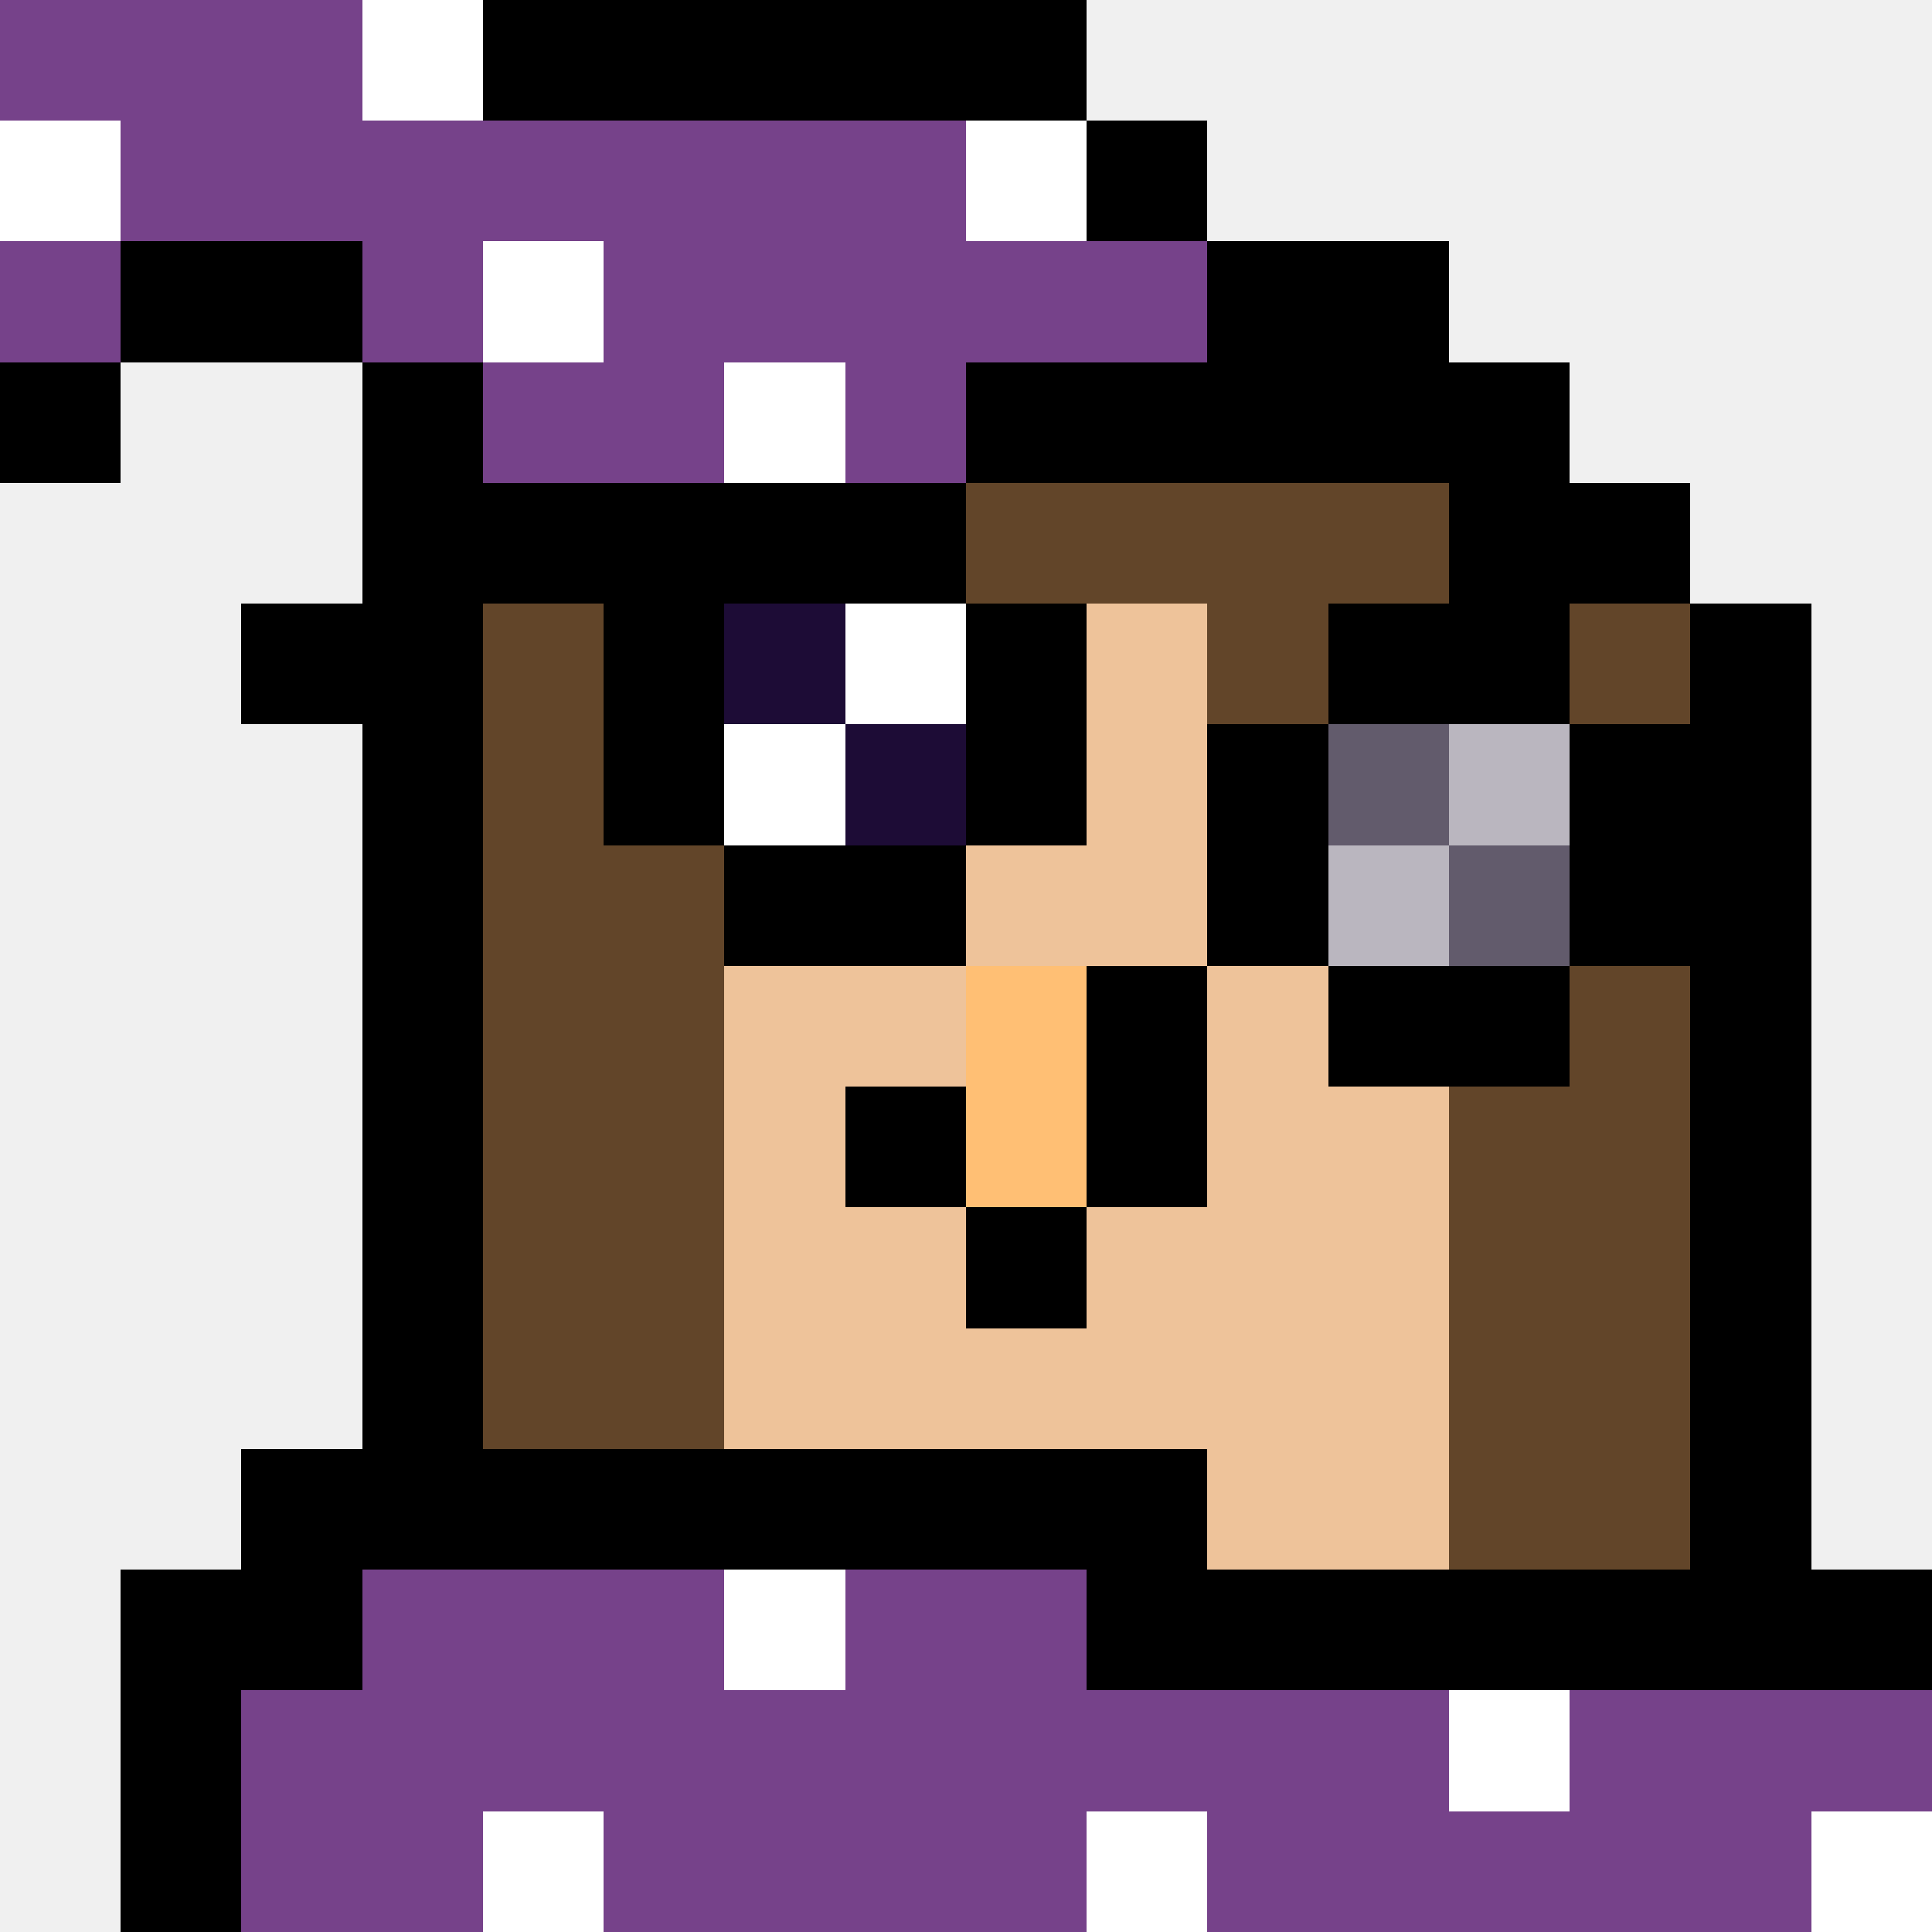
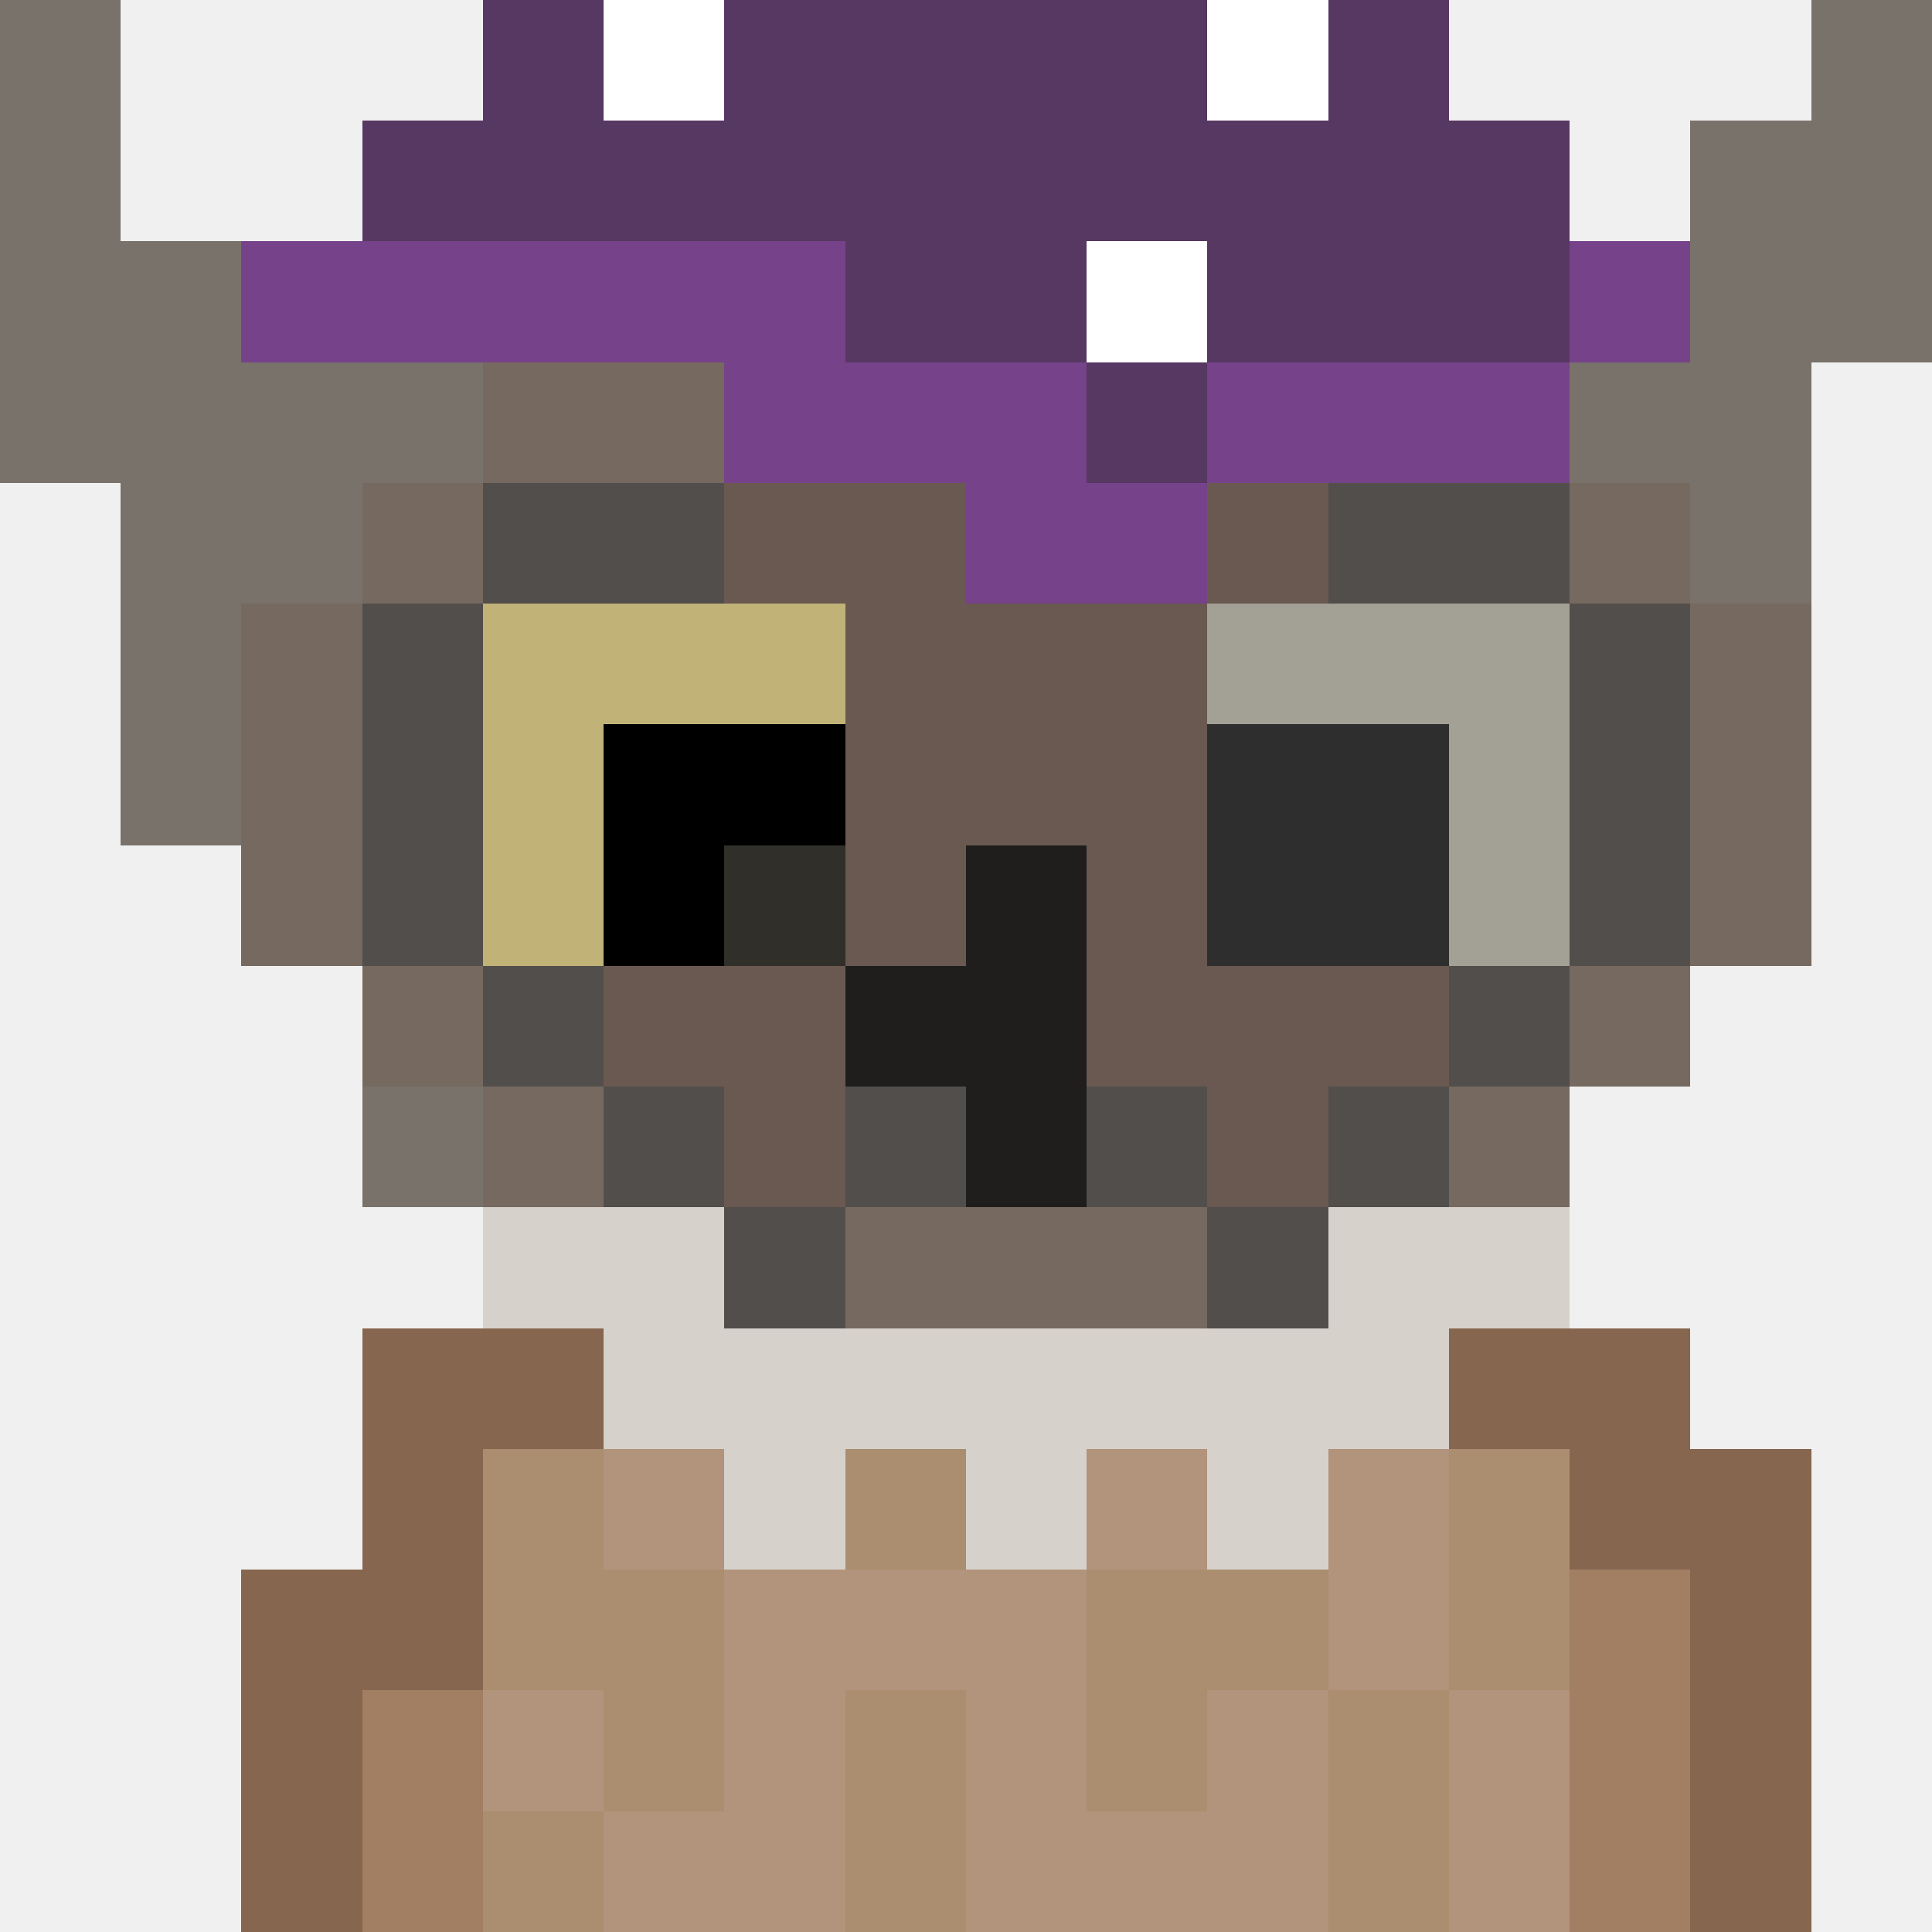
<svg xmlns="http://www.w3.org/2000/svg" version="1.1" width="16" height="16" shape-rendering="crispEdges">
-   <rect x="0" y="0" width="1" height="1" fill="#76428A" />
-   <rect x="1" y="0" width="1" height="1" fill="#76428A" />
-   <rect x="2" y="0" width="1" height="1" fill="#76428A" />
-   <rect x="3" y="0" width="1" height="1" fill="#FFFFFF" />
-   <rect x="4" y="0" width="1" height="1" fill="#000000" />
-   <rect x="5" y="0" width="1" height="1" fill="#000000" />
-   <rect x="6" y="0" width="1" height="1" fill="#000000" />
-   <rect x="7" y="0" width="1" height="1" fill="#000000" />
-   <rect x="8" y="0" width="1" height="1" fill="#000000" />
-   <rect x="0" y="1" width="1" height="1" fill="#FFFFFF" />
-   <rect x="1" y="1" width="1" height="1" fill="#76428A" />
-   <rect x="2" y="1" width="1" height="1" fill="#76428A" />
-   <rect x="3" y="1" width="1" height="1" fill="#76428A" />
-   <rect x="4" y="1" width="1" height="1" fill="#76428A" />
-   <rect x="5" y="1" width="1" height="1" fill="#76428A" />
-   <rect x="6" y="1" width="1" height="1" fill="#76428A" />
-   <rect x="7" y="1" width="1" height="1" fill="#76428A" />
-   <rect x="8" y="1" width="1" height="1" fill="#FFFFFF" />
-   <rect x="9" y="1" width="1" height="1" fill="#000000" />
-   <rect x="0" y="2" width="1" height="1" fill="#76428A" />
-   <rect x="1" y="2" width="1" height="1" fill="#000000" />
-   <rect x="2" y="2" width="1" height="1" fill="#000000" />
+   <rect x="0" y="0" width="1" height="1" fill="#79726B" />
+   <rect x="4" y="0" width="1" height="1" fill="#563862" />
+   <rect x="5" y="0" width="1" height="1" fill="#FFFFFF" />
+   <rect x="6" y="0" width="1" height="1" fill="#563862" />
+   <rect x="7" y="0" width="1" height="1" fill="#563862" />
+   <rect x="8" y="0" width="1" height="1" fill="#563862" />
+   <rect x="9" y="0" width="1" height="1" fill="#563862" />
+   <rect x="10" y="0" width="1" height="1" fill="#FFFFFF" />
+   <rect x="11" y="0" width="1" height="1" fill="#563862" />
+   <rect x="15" y="0" width="1" height="1" fill="#79726B" />
+   <rect x="0" y="1" width="1" height="1" fill="#79726B" />
+   <rect x="3" y="1" width="1" height="1" fill="#563862" />
+   <rect x="4" y="1" width="1" height="1" fill="#563862" />
+   <rect x="5" y="1" width="1" height="1" fill="#563862" />
+   <rect x="6" y="1" width="1" height="1" fill="#563862" />
+   <rect x="7" y="1" width="1" height="1" fill="#563862" />
+   <rect x="8" y="1" width="1" height="1" fill="#563862" />
+   <rect x="9" y="1" width="1" height="1" fill="#563862" />
+   <rect x="10" y="1" width="1" height="1" fill="#563862" />
+   <rect x="11" y="1" width="1" height="1" fill="#563862" />
+   <rect x="12" y="1" width="1" height="1" fill="#563862" />
+   <rect x="14" y="1" width="1" height="1" fill="#79726B" />
+   <rect x="15" y="1" width="1" height="1" fill="#79726B" />
+   <rect x="0" y="2" width="1" height="1" fill="#79726B" />
+   <rect x="1" y="2" width="1" height="1" fill="#79726B" />
+   <rect x="2" y="2" width="1" height="1" fill="#76428A" />
  <rect x="3" y="2" width="1" height="1" fill="#76428A" />
-   <rect x="4" y="2" width="1" height="1" fill="#FFFFFF" />
+   <rect x="4" y="2" width="1" height="1" fill="#76428A" />
  <rect x="5" y="2" width="1" height="1" fill="#76428A" />
  <rect x="6" y="2" width="1" height="1" fill="#76428A" />
-   <rect x="7" y="2" width="1" height="1" fill="#76428A" />
-   <rect x="8" y="2" width="1" height="1" fill="#76428A" />
-   <rect x="9" y="2" width="1" height="1" fill="#76428A" />
-   <rect x="10" y="2" width="1" height="1" fill="#000000" />
-   <rect x="11" y="2" width="1" height="1" fill="#000000" />
-   <rect x="0" y="3" width="1" height="1" fill="#000000" />
-   <rect x="3" y="3" width="1" height="1" fill="#000000" />
-   <rect x="4" y="3" width="1" height="1" fill="#76428A" />
-   <rect x="5" y="3" width="1" height="1" fill="#76428A" />
-   <rect x="6" y="3" width="1" height="1" fill="#FFFFFF" />
+   <rect x="7" y="2" width="1" height="1" fill="#563862" />
+   <rect x="8" y="2" width="1" height="1" fill="#563862" />
+   <rect x="9" y="2" width="1" height="1" fill="#FFFFFF" />
+   <rect x="10" y="2" width="1" height="1" fill="#563862" />
+   <rect x="11" y="2" width="1" height="1" fill="#563862" />
+   <rect x="12" y="2" width="1" height="1" fill="#563862" />
+   <rect x="13" y="2" width="1" height="1" fill="#76428A" />
+   <rect x="14" y="2" width="1" height="1" fill="#79726B" />
+   <rect x="15" y="2" width="1" height="1" fill="#79726B" />
+   <rect x="0" y="3" width="1" height="1" fill="#79726B" />
+   <rect x="1" y="3" width="1" height="1" fill="#79726B" />
+   <rect x="2" y="3" width="1" height="1" fill="#79726B" />
+   <rect x="3" y="3" width="1" height="1" fill="#79726B" />
+   <rect x="4" y="3" width="1" height="1" fill="#76695F" />
+   <rect x="5" y="3" width="1" height="1" fill="#76695F" />
+   <rect x="6" y="3" width="1" height="1" fill="#76428A" />
  <rect x="7" y="3" width="1" height="1" fill="#76428A" />
-   <rect x="8" y="3" width="1" height="1" fill="#000000" />
-   <rect x="9" y="3" width="1" height="1" fill="#000000" />
-   <rect x="10" y="3" width="1" height="1" fill="#000000" />
-   <rect x="11" y="3" width="1" height="1" fill="#000000" />
-   <rect x="12" y="3" width="1" height="1" fill="#000000" />
-   <rect x="3" y="4" width="1" height="1" fill="#000000" />
-   <rect x="4" y="4" width="1" height="1" fill="#000000" />
-   <rect x="5" y="4" width="1" height="1" fill="#000000" />
-   <rect x="6" y="4" width="1" height="1" fill="#000000" />
-   <rect x="7" y="4" width="1" height="1" fill="#000000" />
-   <rect x="8" y="4" width="1" height="1" fill="#624529" />
-   <rect x="9" y="4" width="1" height="1" fill="#624529" />
-   <rect x="10" y="4" width="1" height="1" fill="#624529" />
-   <rect x="11" y="4" width="1" height="1" fill="#624529" />
-   <rect x="12" y="4" width="1" height="1" fill="#000000" />
-   <rect x="13" y="4" width="1" height="1" fill="#000000" />
-   <rect x="2" y="5" width="1" height="1" fill="#000000" />
-   <rect x="3" y="5" width="1" height="1" fill="#000000" />
-   <rect x="4" y="5" width="1" height="1" fill="#624529" />
-   <rect x="5" y="5" width="1" height="1" fill="#000000" />
-   <rect x="6" y="5" width="1" height="1" fill="#1D0C36" />
-   <rect x="7" y="5" width="1" height="1" fill="#FFFFFF" />
-   <rect x="8" y="5" width="1" height="1" fill="#000000" />
-   <rect x="9" y="5" width="1" height="1" fill="#EEC39A" />
-   <rect x="10" y="5" width="1" height="1" fill="#624529" />
-   <rect x="11" y="5" width="1" height="1" fill="#000000" />
-   <rect x="12" y="5" width="1" height="1" fill="#000000" />
-   <rect x="13" y="5" width="1" height="1" fill="#624529" />
-   <rect x="14" y="5" width="1" height="1" fill="#000000" />
-   <rect x="3" y="6" width="1" height="1" fill="#000000" />
-   <rect x="4" y="6" width="1" height="1" fill="#624529" />
+   <rect x="8" y="3" width="1" height="1" fill="#76428A" />
+   <rect x="9" y="3" width="1" height="1" fill="#563862" />
+   <rect x="10" y="3" width="1" height="1" fill="#76428A" />
+   <rect x="11" y="3" width="1" height="1" fill="#76428A" />
+   <rect x="12" y="3" width="1" height="1" fill="#76428A" />
+   <rect x="13" y="3" width="1" height="1" fill="#79726B" />
+   <rect x="14" y="3" width="1" height="1" fill="#79726B" />
+   <rect x="1" y="4" width="1" height="1" fill="#79726B" />
+   <rect x="2" y="4" width="1" height="1" fill="#79726B" />
+   <rect x="3" y="4" width="1" height="1" fill="#76695F" />
+   <rect x="4" y="4" width="1" height="1" fill="#524E4B" />
+   <rect x="5" y="4" width="1" height="1" fill="#524E4B" />
+   <rect x="6" y="4" width="1" height="1" fill="#6A5950" />
+   <rect x="7" y="4" width="1" height="1" fill="#6A5950" />
+   <rect x="8" y="4" width="1" height="1" fill="#76428A" />
+   <rect x="9" y="4" width="1" height="1" fill="#76428A" />
+   <rect x="10" y="4" width="1" height="1" fill="#6A5950" />
+   <rect x="11" y="4" width="1" height="1" fill="#524E4B" />
+   <rect x="12" y="4" width="1" height="1" fill="#524E4B" />
+   <rect x="13" y="4" width="1" height="1" fill="#76695F" />
+   <rect x="14" y="4" width="1" height="1" fill="#79726B" />
+   <rect x="1" y="5" width="1" height="1" fill="#79726B" />
+   <rect x="2" y="5" width="1" height="1" fill="#76695F" />
+   <rect x="3" y="5" width="1" height="1" fill="#524E4B" />
+   <rect x="4" y="5" width="1" height="1" fill="#C1B278" />
+   <rect x="5" y="5" width="1" height="1" fill="#C1B278" />
+   <rect x="6" y="5" width="1" height="1" fill="#C1B278" />
+   <rect x="7" y="5" width="1" height="1" fill="#6A5950" />
+   <rect x="8" y="5" width="1" height="1" fill="#6A5950" />
+   <rect x="9" y="5" width="1" height="1" fill="#6A5950" />
+   <rect x="10" y="5" width="1" height="1" fill="#A3A096" />
+   <rect x="11" y="5" width="1" height="1" fill="#A3A096" />
+   <rect x="12" y="5" width="1" height="1" fill="#A3A096" />
+   <rect x="13" y="5" width="1" height="1" fill="#524E4B" />
+   <rect x="14" y="5" width="1" height="1" fill="#76695F" />
+   <rect x="1" y="6" width="1" height="1" fill="#79726B" />
+   <rect x="2" y="6" width="1" height="1" fill="#76695F" />
+   <rect x="3" y="6" width="1" height="1" fill="#524E4B" />
+   <rect x="4" y="6" width="1" height="1" fill="#C1B278" />
  <rect x="5" y="6" width="1" height="1" fill="#000000" />
-   <rect x="6" y="6" width="1" height="1" fill="#FFFFFF" />
-   <rect x="7" y="6" width="1" height="1" fill="#1D0C36" />
-   <rect x="8" y="6" width="1" height="1" fill="#000000" />
-   <rect x="9" y="6" width="1" height="1" fill="#EEC39A" />
-   <rect x="10" y="6" width="1" height="1" fill="#000000" />
-   <rect x="11" y="6" width="1" height="1" fill="#625B6C" />
-   <rect x="12" y="6" width="1" height="1" fill="#BAB6BF" />
-   <rect x="13" y="6" width="1" height="1" fill="#000000" />
-   <rect x="14" y="6" width="1" height="1" fill="#000000" />
-   <rect x="3" y="7" width="1" height="1" fill="#000000" />
-   <rect x="4" y="7" width="1" height="1" fill="#624529" />
-   <rect x="5" y="7" width="1" height="1" fill="#624529" />
-   <rect x="6" y="7" width="1" height="1" fill="#000000" />
-   <rect x="7" y="7" width="1" height="1" fill="#000000" />
-   <rect x="8" y="7" width="1" height="1" fill="#EEC39A" />
-   <rect x="9" y="7" width="1" height="1" fill="#EEC39A" />
-   <rect x="10" y="7" width="1" height="1" fill="#000000" />
-   <rect x="11" y="7" width="1" height="1" fill="#BAB6BF" />
-   <rect x="12" y="7" width="1" height="1" fill="#625B6C" />
-   <rect x="13" y="7" width="1" height="1" fill="#000000" />
-   <rect x="14" y="7" width="1" height="1" fill="#000000" />
-   <rect x="3" y="8" width="1" height="1" fill="#000000" />
-   <rect x="4" y="8" width="1" height="1" fill="#624529" />
-   <rect x="5" y="8" width="1" height="1" fill="#624529" />
-   <rect x="6" y="8" width="1" height="1" fill="#EEC39A" />
-   <rect x="7" y="8" width="1" height="1" fill="#EEC39A" />
-   <rect x="8" y="8" width="1" height="1" fill="#FFBF74" />
-   <rect x="9" y="8" width="1" height="1" fill="#000000" />
-   <rect x="10" y="8" width="1" height="1" fill="#EEC39A" />
-   <rect x="11" y="8" width="1" height="1" fill="#000000" />
-   <rect x="12" y="8" width="1" height="1" fill="#000000" />
-   <rect x="13" y="8" width="1" height="1" fill="#624529" />
-   <rect x="14" y="8" width="1" height="1" fill="#000000" />
-   <rect x="3" y="9" width="1" height="1" fill="#000000" />
-   <rect x="4" y="9" width="1" height="1" fill="#624529" />
-   <rect x="5" y="9" width="1" height="1" fill="#624529" />
-   <rect x="6" y="9" width="1" height="1" fill="#EEC39A" />
-   <rect x="7" y="9" width="1" height="1" fill="#000000" />
-   <rect x="8" y="9" width="1" height="1" fill="#FFBF74" />
-   <rect x="9" y="9" width="1" height="1" fill="#000000" />
-   <rect x="10" y="9" width="1" height="1" fill="#EEC39A" />
-   <rect x="11" y="9" width="1" height="1" fill="#EEC39A" />
-   <rect x="12" y="9" width="1" height="1" fill="#624529" />
-   <rect x="13" y="9" width="1" height="1" fill="#624529" />
-   <rect x="14" y="9" width="1" height="1" fill="#000000" />
-   <rect x="3" y="10" width="1" height="1" fill="#000000" />
-   <rect x="4" y="10" width="1" height="1" fill="#624529" />
-   <rect x="5" y="10" width="1" height="1" fill="#624529" />
-   <rect x="6" y="10" width="1" height="1" fill="#EEC39A" />
-   <rect x="7" y="10" width="1" height="1" fill="#EEC39A" />
-   <rect x="8" y="10" width="1" height="1" fill="#000000" />
-   <rect x="9" y="10" width="1" height="1" fill="#EEC39A" />
-   <rect x="10" y="10" width="1" height="1" fill="#EEC39A" />
-   <rect x="11" y="10" width="1" height="1" fill="#EEC39A" />
-   <rect x="12" y="10" width="1" height="1" fill="#624529" />
-   <rect x="13" y="10" width="1" height="1" fill="#624529" />
-   <rect x="14" y="10" width="1" height="1" fill="#000000" />
-   <rect x="3" y="11" width="1" height="1" fill="#000000" />
-   <rect x="4" y="11" width="1" height="1" fill="#624529" />
-   <rect x="5" y="11" width="1" height="1" fill="#624529" />
-   <rect x="6" y="11" width="1" height="1" fill="#EEC39A" />
-   <rect x="7" y="11" width="1" height="1" fill="#EEC39A" />
-   <rect x="8" y="11" width="1" height="1" fill="#EEC39A" />
-   <rect x="9" y="11" width="1" height="1" fill="#EEC39A" />
-   <rect x="10" y="11" width="1" height="1" fill="#EEC39A" />
-   <rect x="11" y="11" width="1" height="1" fill="#EEC39A" />
-   <rect x="12" y="11" width="1" height="1" fill="#624529" />
-   <rect x="13" y="11" width="1" height="1" fill="#624529" />
-   <rect x="14" y="11" width="1" height="1" fill="#000000" />
-   <rect x="2" y="12" width="1" height="1" fill="#000000" />
-   <rect x="3" y="12" width="1" height="1" fill="#000000" />
-   <rect x="4" y="12" width="1" height="1" fill="#000000" />
-   <rect x="5" y="12" width="1" height="1" fill="#000000" />
-   <rect x="6" y="12" width="1" height="1" fill="#000000" />
-   <rect x="7" y="12" width="1" height="1" fill="#000000" />
-   <rect x="8" y="12" width="1" height="1" fill="#000000" />
-   <rect x="9" y="12" width="1" height="1" fill="#000000" />
-   <rect x="10" y="12" width="1" height="1" fill="#EEC39A" />
-   <rect x="11" y="12" width="1" height="1" fill="#EEC39A" />
-   <rect x="12" y="12" width="1" height="1" fill="#624529" />
-   <rect x="13" y="12" width="1" height="1" fill="#624529" />
-   <rect x="14" y="12" width="1" height="1" fill="#000000" />
-   <rect x="1" y="13" width="1" height="1" fill="#000000" />
-   <rect x="2" y="13" width="1" height="1" fill="#000000" />
-   <rect x="3" y="13" width="1" height="1" fill="#76428A" />
-   <rect x="4" y="13" width="1" height="1" fill="#76428A" />
-   <rect x="5" y="13" width="1" height="1" fill="#76428A" />
-   <rect x="6" y="13" width="1" height="1" fill="#FFFFFF" />
-   <rect x="7" y="13" width="1" height="1" fill="#76428A" />
-   <rect x="8" y="13" width="1" height="1" fill="#76428A" />
-   <rect x="9" y="13" width="1" height="1" fill="#000000" />
-   <rect x="10" y="13" width="1" height="1" fill="#000000" />
-   <rect x="11" y="13" width="1" height="1" fill="#000000" />
-   <rect x="12" y="13" width="1" height="1" fill="#000000" />
-   <rect x="13" y="13" width="1" height="1" fill="#000000" />
-   <rect x="14" y="13" width="1" height="1" fill="#000000" />
-   <rect x="15" y="13" width="1" height="1" fill="#000000" />
-   <rect x="1" y="14" width="1" height="1" fill="#000000" />
-   <rect x="2" y="14" width="1" height="1" fill="#76428A" />
-   <rect x="3" y="14" width="1" height="1" fill="#76428A" />
-   <rect x="4" y="14" width="1" height="1" fill="#76428A" />
-   <rect x="5" y="14" width="1" height="1" fill="#76428A" />
-   <rect x="6" y="14" width="1" height="1" fill="#76428A" />
-   <rect x="7" y="14" width="1" height="1" fill="#76428A" />
-   <rect x="8" y="14" width="1" height="1" fill="#76428A" />
-   <rect x="9" y="14" width="1" height="1" fill="#76428A" />
-   <rect x="10" y="14" width="1" height="1" fill="#76428A" />
-   <rect x="11" y="14" width="1" height="1" fill="#76428A" />
-   <rect x="12" y="14" width="1" height="1" fill="#FFFFFF" />
-   <rect x="13" y="14" width="1" height="1" fill="#76428A" />
-   <rect x="14" y="14" width="1" height="1" fill="#76428A" />
-   <rect x="15" y="14" width="1" height="1" fill="#76428A" />
-   <rect x="1" y="15" width="1" height="1" fill="#000000" />
-   <rect x="2" y="15" width="1" height="1" fill="#76428A" />
-   <rect x="3" y="15" width="1" height="1" fill="#76428A" />
-   <rect x="4" y="15" width="1" height="1" fill="#FFFFFF" />
-   <rect x="5" y="15" width="1" height="1" fill="#76428A" />
-   <rect x="6" y="15" width="1" height="1" fill="#76428A" />
-   <rect x="7" y="15" width="1" height="1" fill="#76428A" />
-   <rect x="8" y="15" width="1" height="1" fill="#76428A" />
-   <rect x="9" y="15" width="1" height="1" fill="#FFFFFF" />
-   <rect x="10" y="15" width="1" height="1" fill="#76428A" />
-   <rect x="11" y="15" width="1" height="1" fill="#76428A" />
-   <rect x="12" y="15" width="1" height="1" fill="#76428A" />
-   <rect x="13" y="15" width="1" height="1" fill="#76428A" />
-   <rect x="14" y="15" width="1" height="1" fill="#76428A" />
-   <rect x="15" y="15" width="1" height="1" fill="#FFFFFF" />
+   <rect x="6" y="6" width="1" height="1" fill="#000000" />
+   <rect x="7" y="6" width="1" height="1" fill="#6A5950" />
+   <rect x="8" y="6" width="1" height="1" fill="#6A5950" />
+   <rect x="9" y="6" width="1" height="1" fill="#6A5950" />
+   <rect x="10" y="6" width="1" height="1" fill="#2E2E2E" />
+   <rect x="11" y="6" width="1" height="1" fill="#2E2E2E" />
+   <rect x="12" y="6" width="1" height="1" fill="#A3A096" />
+   <rect x="13" y="6" width="1" height="1" fill="#524E4B" />
+   <rect x="14" y="6" width="1" height="1" fill="#76695F" />
+   <rect x="2" y="7" width="1" height="1" fill="#76695F" />
+   <rect x="3" y="7" width="1" height="1" fill="#524E4B" />
+   <rect x="4" y="7" width="1" height="1" fill="#C1B278" />
+   <rect x="5" y="7" width="1" height="1" fill="#000000" />
+   <rect x="6" y="7" width="1" height="1" fill="#312F29" />
+   <rect x="7" y="7" width="1" height="1" fill="#6A5950" />
+   <rect x="8" y="7" width="1" height="1" fill="#1F1E1D" />
+   <rect x="9" y="7" width="1" height="1" fill="#6A5950" />
+   <rect x="10" y="7" width="1" height="1" fill="#2E2E2E" />
+   <rect x="11" y="7" width="1" height="1" fill="#2E2E2E" />
+   <rect x="12" y="7" width="1" height="1" fill="#A3A096" />
+   <rect x="13" y="7" width="1" height="1" fill="#524E4B" />
+   <rect x="14" y="7" width="1" height="1" fill="#76695F" />
+   <rect x="3" y="8" width="1" height="1" fill="#76695F" />
+   <rect x="4" y="8" width="1" height="1" fill="#524E4B" />
+   <rect x="5" y="8" width="1" height="1" fill="#6A5950" />
+   <rect x="6" y="8" width="1" height="1" fill="#6A5950" />
+   <rect x="7" y="8" width="1" height="1" fill="#1F1E1D" />
+   <rect x="8" y="8" width="1" height="1" fill="#1F1E1D" />
+   <rect x="9" y="8" width="1" height="1" fill="#6A5950" />
+   <rect x="10" y="8" width="1" height="1" fill="#6A5950" />
+   <rect x="11" y="8" width="1" height="1" fill="#6A5950" />
+   <rect x="12" y="8" width="1" height="1" fill="#524E4B" />
+   <rect x="13" y="8" width="1" height="1" fill="#76695F" />
+   <rect x="3" y="9" width="1" height="1" fill="#79726B" />
+   <rect x="4" y="9" width="1" height="1" fill="#76695F" />
+   <rect x="5" y="9" width="1" height="1" fill="#524E4B" />
+   <rect x="6" y="9" width="1" height="1" fill="#6A5950" />
+   <rect x="7" y="9" width="1" height="1" fill="#524E4B" />
+   <rect x="8" y="9" width="1" height="1" fill="#1F1E1D" />
+   <rect x="9" y="9" width="1" height="1" fill="#524E4B" />
+   <rect x="10" y="9" width="1" height="1" fill="#6A5950" />
+   <rect x="11" y="9" width="1" height="1" fill="#524E4B" />
+   <rect x="12" y="9" width="1" height="1" fill="#76695F" />
+   <rect x="4" y="10" width="1" height="1" fill="#D6D2CB" />
+   <rect x="5" y="10" width="1" height="1" fill="#D6D2CB" />
+   <rect x="6" y="10" width="1" height="1" fill="#524E4B" />
+   <rect x="7" y="10" width="1" height="1" fill="#76695F" />
+   <rect x="8" y="10" width="1" height="1" fill="#76695F" />
+   <rect x="9" y="10" width="1" height="1" fill="#76695F" />
+   <rect x="10" y="10" width="1" height="1" fill="#524E4B" />
+   <rect x="11" y="10" width="1" height="1" fill="#D6D2CB" />
+   <rect x="12" y="10" width="1" height="1" fill="#D6D2CB" />
+   <rect x="3" y="11" width="1" height="1" fill="#86664E" />
+   <rect x="4" y="11" width="1" height="1" fill="#86664E" />
+   <rect x="5" y="11" width="1" height="1" fill="#D6D2CB" />
+   <rect x="6" y="11" width="1" height="1" fill="#D6D2CB" />
+   <rect x="7" y="11" width="1" height="1" fill="#D6D2CB" />
+   <rect x="8" y="11" width="1" height="1" fill="#D6D2CB" />
+   <rect x="9" y="11" width="1" height="1" fill="#D6D2CB" />
+   <rect x="10" y="11" width="1" height="1" fill="#D6D2CB" />
+   <rect x="11" y="11" width="1" height="1" fill="#D6D2CB" />
+   <rect x="12" y="11" width="1" height="1" fill="#86664E" />
+   <rect x="13" y="11" width="1" height="1" fill="#86664E" />
+   <rect x="3" y="12" width="1" height="1" fill="#86664E" />
+   <rect x="4" y="12" width="1" height="1" fill="#AA8E6F" />
+   <rect x="5" y="12" width="1" height="1" fill="#B2937B" />
+   <rect x="6" y="12" width="1" height="1" fill="#D6D2CB" />
+   <rect x="7" y="12" width="1" height="1" fill="#AA8E6F" />
+   <rect x="8" y="12" width="1" height="1" fill="#D6D2CB" />
+   <rect x="9" y="12" width="1" height="1" fill="#B2937B" />
+   <rect x="10" y="12" width="1" height="1" fill="#D6D2CB" />
+   <rect x="11" y="12" width="1" height="1" fill="#B2937B" />
+   <rect x="12" y="12" width="1" height="1" fill="#AA8E6F" />
+   <rect x="13" y="12" width="1" height="1" fill="#86664E" />
+   <rect x="14" y="12" width="1" height="1" fill="#86664E" />
+   <rect x="2" y="13" width="1" height="1" fill="#86664E" />
+   <rect x="3" y="13" width="1" height="1" fill="#86664E" />
+   <rect x="4" y="13" width="1" height="1" fill="#AA8E6F" />
+   <rect x="5" y="13" width="1" height="1" fill="#AA8E6F" />
+   <rect x="6" y="13" width="1" height="1" fill="#B2937B" />
+   <rect x="7" y="13" width="1" height="1" fill="#B2937B" />
+   <rect x="8" y="13" width="1" height="1" fill="#B2937B" />
+   <rect x="9" y="13" width="1" height="1" fill="#AA8E6F" />
+   <rect x="10" y="13" width="1" height="1" fill="#AA8E6F" />
+   <rect x="11" y="13" width="1" height="1" fill="#B2937B" />
+   <rect x="12" y="13" width="1" height="1" fill="#AA8E6F" />
+   <rect x="13" y="13" width="1" height="1" fill="#A27E63" />
+   <rect x="14" y="13" width="1" height="1" fill="#86664E" />
+   <rect x="2" y="14" width="1" height="1" fill="#86664E" />
+   <rect x="3" y="14" width="1" height="1" fill="#A27E63" />
+   <rect x="4" y="14" width="1" height="1" fill="#B2937B" />
+   <rect x="5" y="14" width="1" height="1" fill="#AA8E6F" />
+   <rect x="6" y="14" width="1" height="1" fill="#B2937B" />
+   <rect x="7" y="14" width="1" height="1" fill="#AA8E6F" />
+   <rect x="8" y="14" width="1" height="1" fill="#B2937B" />
+   <rect x="9" y="14" width="1" height="1" fill="#AA8E6F" />
+   <rect x="10" y="14" width="1" height="1" fill="#B2937B" />
+   <rect x="11" y="14" width="1" height="1" fill="#AA8E6F" />
+   <rect x="12" y="14" width="1" height="1" fill="#B2937B" />
+   <rect x="13" y="14" width="1" height="1" fill="#A27E63" />
+   <rect x="14" y="14" width="1" height="1" fill="#86664E" />
+   <rect x="2" y="15" width="1" height="1" fill="#86664E" />
+   <rect x="3" y="15" width="1" height="1" fill="#A27E63" />
+   <rect x="4" y="15" width="1" height="1" fill="#AA8E6F" />
+   <rect x="5" y="15" width="1" height="1" fill="#B2937B" />
+   <rect x="6" y="15" width="1" height="1" fill="#B2937B" />
+   <rect x="7" y="15" width="1" height="1" fill="#AA8E6F" />
+   <rect x="8" y="15" width="1" height="1" fill="#B2937B" />
+   <rect x="9" y="15" width="1" height="1" fill="#B2937B" />
+   <rect x="10" y="15" width="1" height="1" fill="#B2937B" />
+   <rect x="11" y="15" width="1" height="1" fill="#AA8E6F" />
+   <rect x="12" y="15" width="1" height="1" fill="#B2937B" />
+   <rect x="13" y="15" width="1" height="1" fill="#A27E63" />
+   <rect x="14" y="15" width="1" height="1" fill="#86664E" />
</svg>
